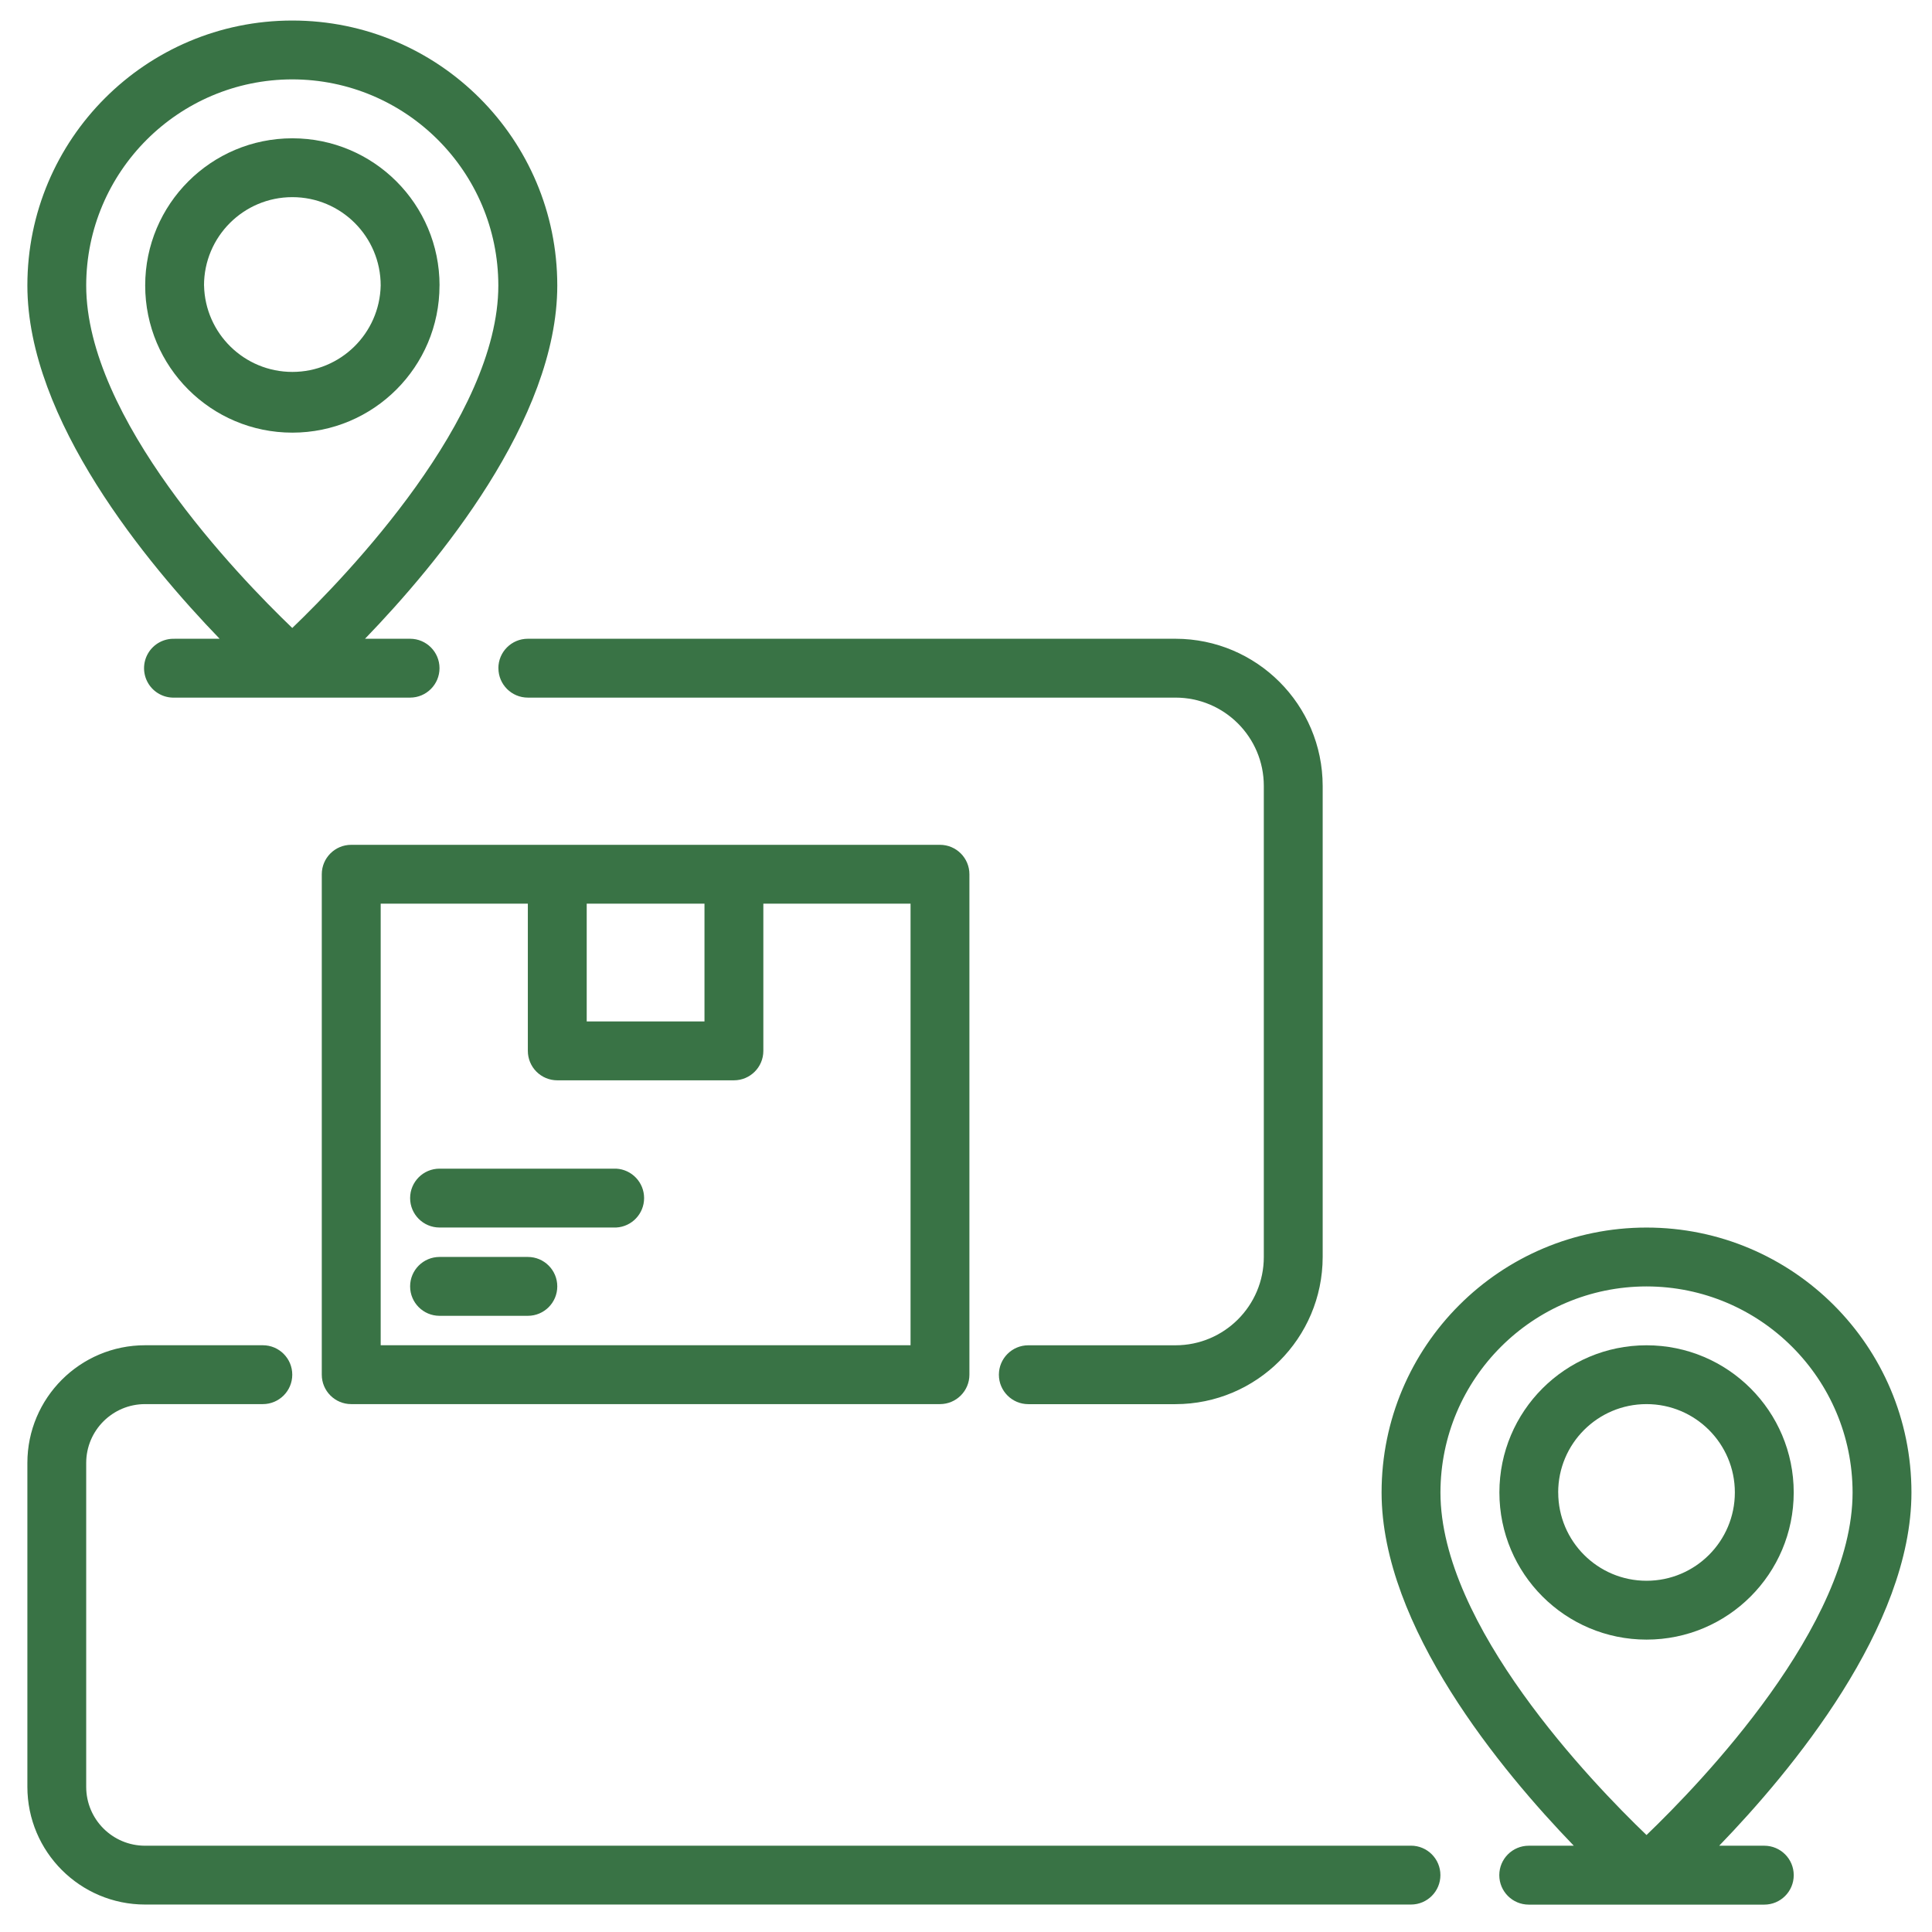
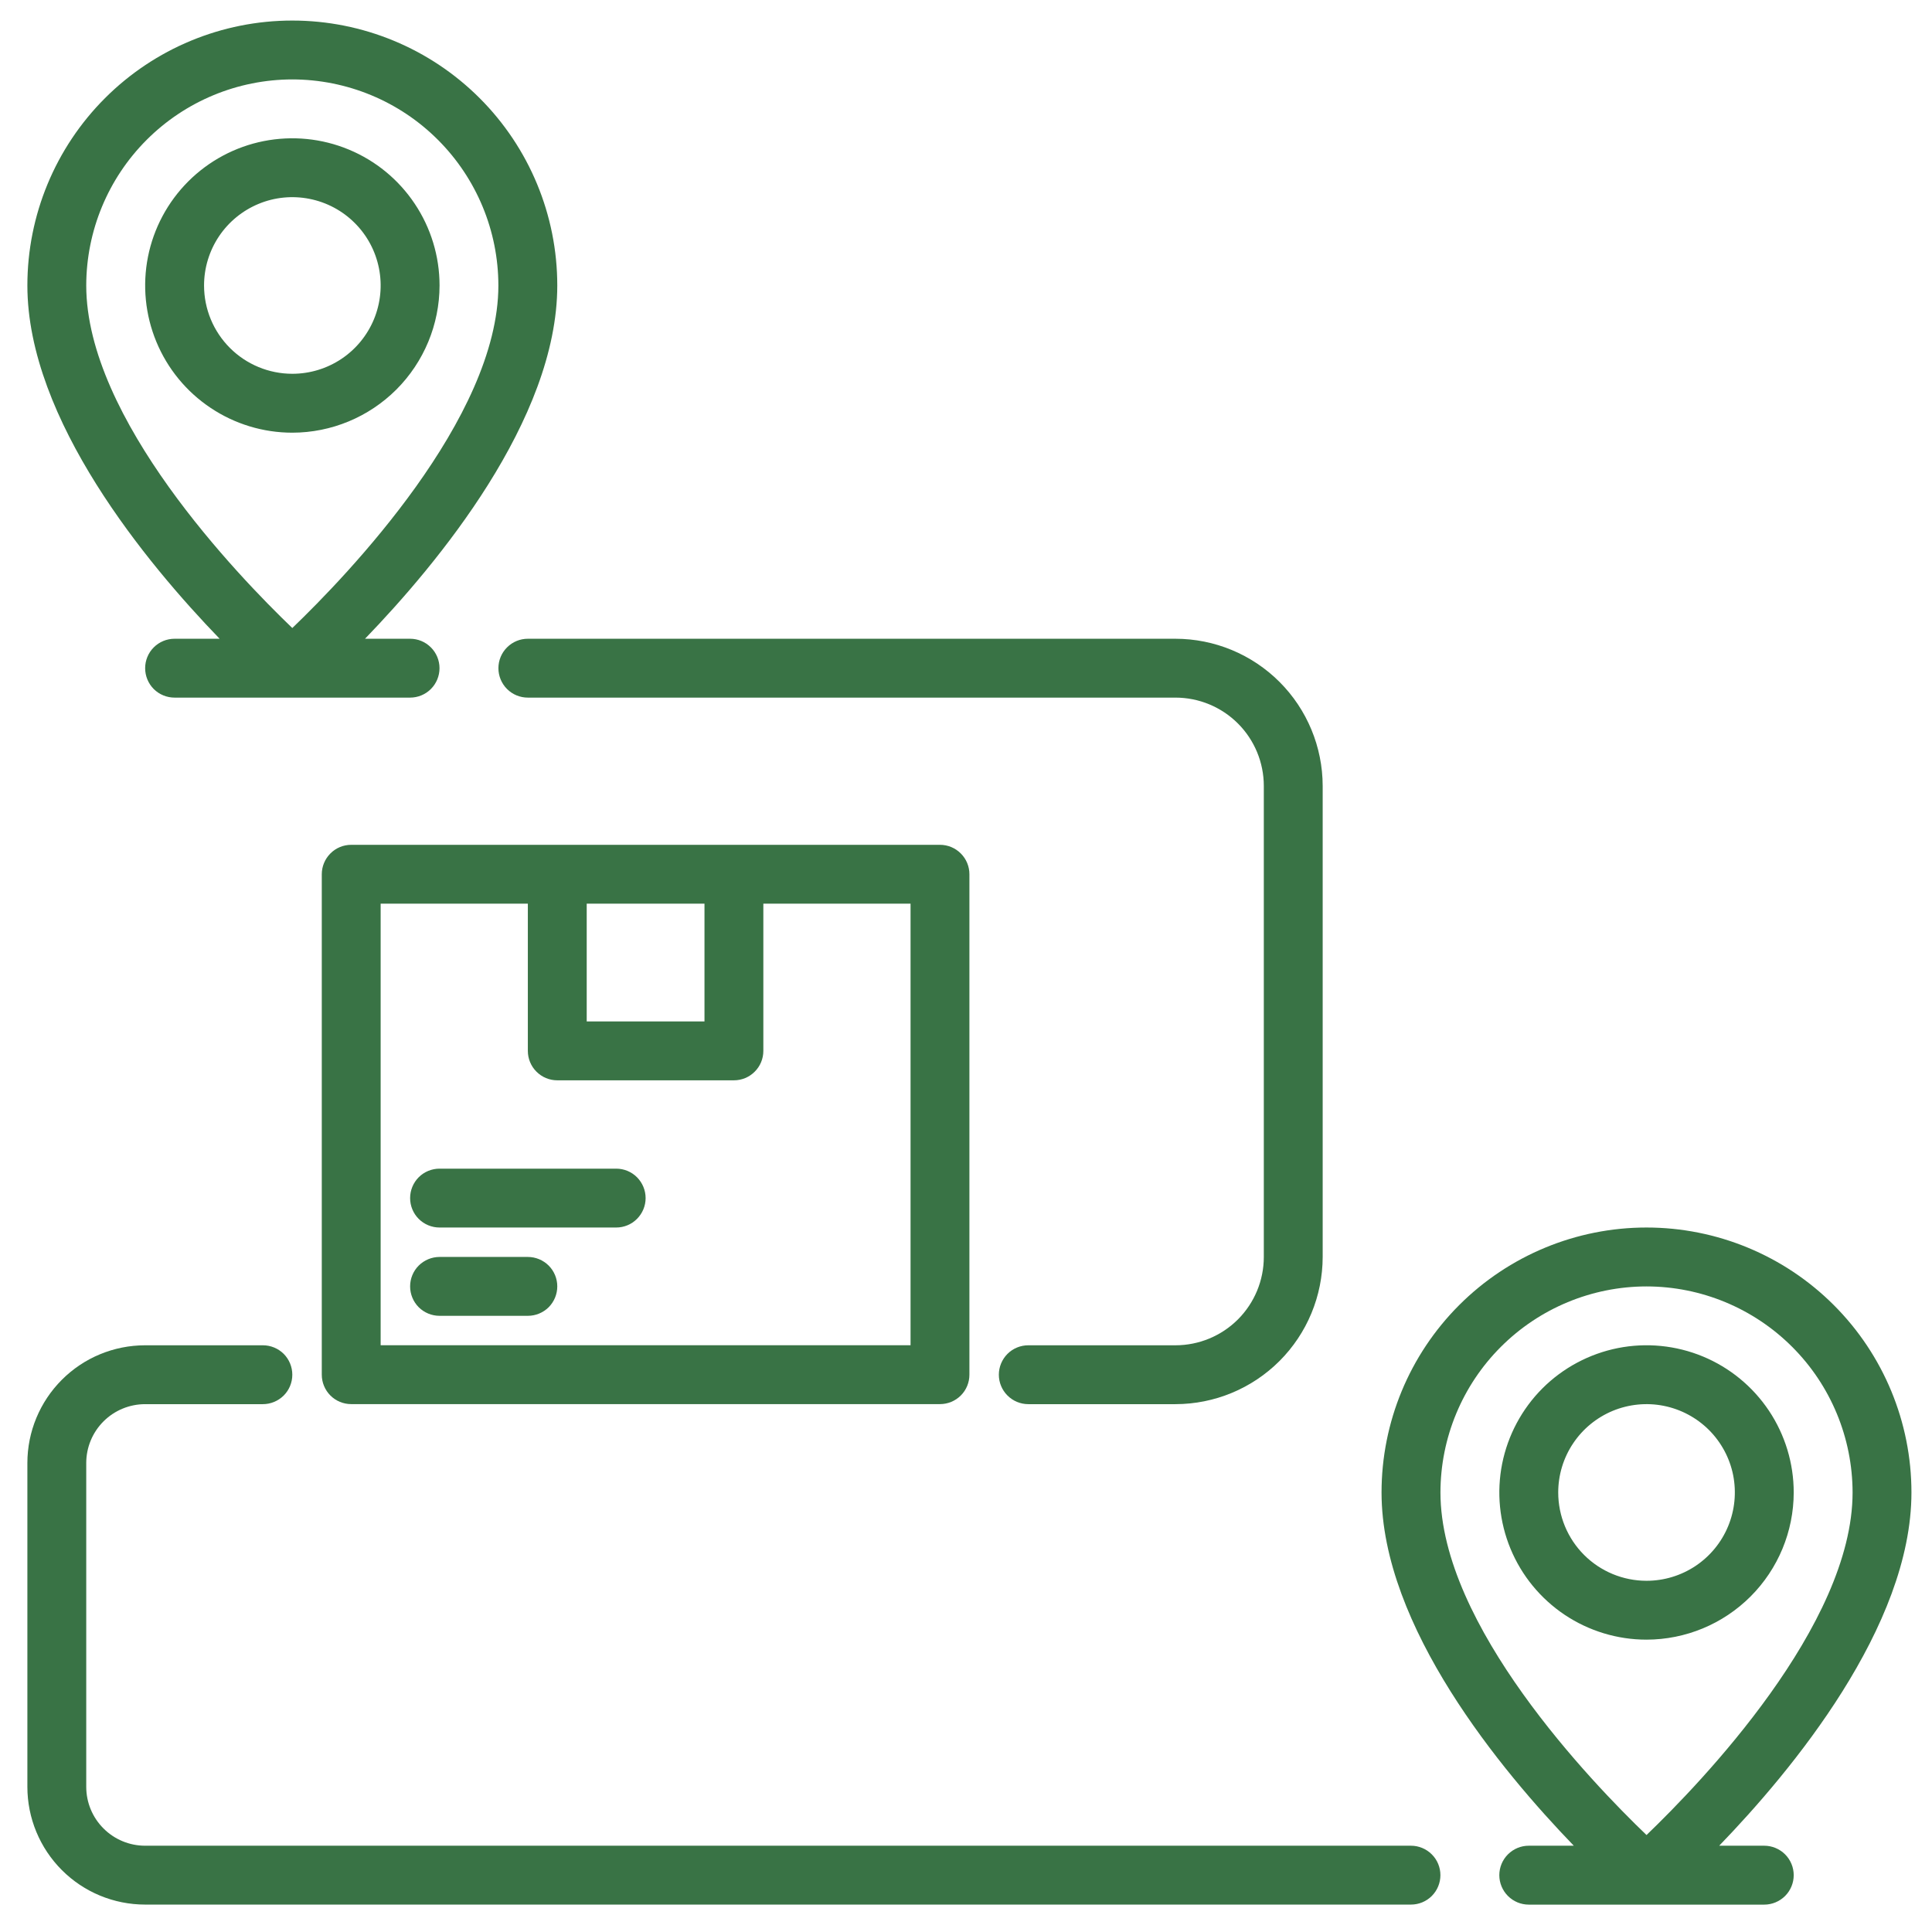
- <svg xmlns="http://www.w3.org/2000/svg" width="47" height="47" fill="none">
-   <path d="M10.693 6.945a3.58 3.58 0 10-7.161 0 3.58 3.58 0 007.16 0zm-5.73 0a2.149 2.149 0 114.298 0 2.149 2.149 0 01-4.297 0zm38.673 29.362a3.58 3.58 0 10-7.16 0 3.58 3.58 0 007.16 0zm-5.73 0a2.148 2.148 0 114.298 0 2.148 2.148 0 01-4.297 0zM8.544 20.552a.716.716 0 00-.716.716v12.174a.716.716 0 00.716.716h14.323a.716.716 0 00.716-.716V21.268a.716.716 0 00-.716-.716H8.544zm8.594 1.432v2.865h-2.865v-2.865h2.865zm5.013 10.742H9.261V21.984h3.58v3.58a.716.716 0 00.716.717h4.297a.716.716 0 00.716-.716v-3.581h3.581v10.742z" fill="#397345" />
-   <path d="M14.99 28.43h-4.297a.716.716 0 000 1.432h4.297a.717.717 0 000-1.432zm-2.149 2.148h-2.148a.716.716 0 100 1.432h2.148a.716.716 0 100-1.432zM42.92 44.901h-1.097c1.76-1.82 4.677-5.329 4.677-8.593a6.445 6.445 0 10-12.89 0c0 3.264 2.917 6.772 4.676 8.593H37.19a.716.716 0 000 1.433h5.73a.716.716 0 100-1.433zm-2.865-13.606a5.018 5.018 0 015.013 5.013c0 3.228-3.683 7.056-5.013 8.333-1.33-1.276-5.013-5.1-5.013-8.333a5.019 5.019 0 015.013-5.013zM4.247 15.54a.716.716 0 100 1.431h5.729a.716.716 0 100-1.432H8.88c1.76-1.821 4.677-5.329 4.677-8.594a6.445 6.445 0 00-12.891 0c0 3.265 2.918 6.773 4.677 8.594H4.247zM7.11 1.931a5.019 5.019 0 015.013 5.013c0 3.229-3.683 7.056-5.013 8.333-1.33-1.276-5.013-5.1-5.013-8.333A5.019 5.019 0 017.11 1.931zm5.015 14.324a.716.716 0 00.716.716h15.755a2.148 2.148 0 012.149 2.149v11.458a2.149 2.149 0 01-2.149 2.149h-3.58a.716.716 0 100 1.432h3.58a3.585 3.585 0 003.581-3.58v-11.46a3.585 3.585 0 00-3.58-3.58H12.84a.716.716 0 00-.716.716zm22.2 28.646H3.53a1.432 1.432 0 01-1.433-1.432V35.59a1.432 1.432 0 011.433-1.432h2.864a.716.716 0 100-1.432H3.531A2.864 2.864 0 00.666 35.59v7.878a2.865 2.865 0 002.865 2.864h30.794a.716.716 0 100-1.432z" fill="#397345" />
+ <svg xmlns="http://www.w3.org/2000/svg" width="47" height="47" viewBox="0 0 47 47" fill="none">
+   <path d="M10.693 6.945C10.693 6.237 10.483 5.544 10.089 4.956C9.696 4.367 9.137 3.908 8.482 3.637C7.828 3.366 7.108 3.295 6.413 3.433C5.719 3.571 5.081 3.912 4.58 4.413C4.079 4.914 3.738 5.552 3.6 6.246C3.462 6.941 3.533 7.661 3.804 8.315C4.075 8.97 4.534 9.529 5.123 9.922C5.711 10.316 6.404 10.526 7.112 10.526C8.061 10.525 8.971 10.147 9.643 9.476C10.314 8.804 10.692 7.894 10.693 6.945ZM4.964 6.945C4.964 6.52 5.09 6.105 5.326 5.751C5.562 5.398 5.897 5.123 6.29 4.96C6.682 4.797 7.114 4.755 7.531 4.838C7.948 4.921 8.331 5.125 8.631 5.426C8.932 5.726 9.136 6.109 9.219 6.526C9.302 6.943 9.259 7.375 9.097 7.767C8.934 8.16 8.659 8.495 8.306 8.731C7.952 8.967 7.537 9.093 7.112 9.093C6.542 9.093 5.996 8.867 5.593 8.464C5.19 8.061 4.964 7.515 4.964 6.945Z" fill="#397345" />
+   <path d="M43.636 36.307C43.636 35.599 43.426 34.907 43.033 34.318C42.639 33.729 42.08 33.27 41.426 32.999C40.771 32.728 40.051 32.657 39.357 32.795C38.662 32.934 38.024 33.275 37.523 33.775C37.023 34.276 36.682 34.914 36.543 35.609C36.405 36.303 36.476 37.023 36.747 37.678C37.018 38.332 37.477 38.891 38.066 39.285C38.655 39.678 39.347 39.888 40.055 39.888C41.005 39.887 41.915 39.509 42.586 38.838C43.257 38.167 43.635 37.257 43.636 36.307ZM37.907 36.307C37.907 35.882 38.033 35.467 38.269 35.114C38.505 34.76 38.841 34.485 39.233 34.322C39.626 34.16 40.058 34.117 40.474 34.2C40.891 34.283 41.274 34.488 41.575 34.788C41.875 35.089 42.08 35.471 42.163 35.888C42.245 36.305 42.203 36.737 42.04 37.13C41.878 37.522 41.602 37.858 41.249 38.094C40.896 38.33 40.48 38.456 40.055 38.456C39.486 38.456 38.939 38.23 38.536 37.827C38.133 37.424 37.907 36.877 37.907 36.307Z" fill="#397345" />
+   <path d="M8.544 20.552C8.354 20.552 8.172 20.627 8.038 20.762C7.904 20.896 7.828 21.078 7.828 21.268V33.442C7.828 33.632 7.904 33.815 8.038 33.949C8.172 34.083 8.354 34.158 8.544 34.158H22.867C23.057 34.158 23.239 34.083 23.373 33.949C23.508 33.815 23.583 33.632 23.583 33.442V21.268C23.583 21.078 23.508 20.896 23.373 20.762C23.239 20.627 23.057 20.552 22.867 20.552H8.544ZM17.138 21.984V24.849H14.273V21.984H17.138ZM22.151 32.726H9.26V21.984H12.841V25.565C12.841 25.755 12.916 25.937 13.051 26.071C13.185 26.206 13.367 26.281 13.557 26.281H17.854C18.044 26.281 18.226 26.206 18.36 26.071C18.495 25.937 18.57 25.755 18.57 25.565V21.984H22.151V32.726Z" fill="#397345" />
+   <path d="M14.99 28.43H10.693C10.503 28.43 10.321 28.505 10.186 28.639C10.052 28.774 9.977 28.956 9.977 29.146C9.977 29.336 10.052 29.518 10.186 29.652C10.321 29.787 10.503 29.862 10.693 29.862H14.99C15.18 29.862 15.362 29.787 15.496 29.652C15.63 29.518 15.706 29.336 15.706 29.146C15.706 28.956 15.63 28.774 15.496 28.639C15.362 28.505 15.18 28.43 14.99 28.43Z" fill="#397345" />
+   <path d="M12.841 30.578H10.693C10.503 30.578 10.321 30.654 10.186 30.788C10.052 30.922 9.977 31.104 9.977 31.294C9.977 31.484 10.052 31.666 10.186 31.801C10.321 31.935 10.503 32.01 10.693 32.01H12.841C13.031 32.01 13.213 31.935 13.348 31.801C13.482 31.666 13.557 31.484 13.557 31.294C13.557 31.104 13.482 30.922 13.348 30.788C13.213 30.654 13.031 30.578 12.841 30.578Z" fill="#397345" />
+   <path d="M42.919 44.901H41.823C43.583 43.08 46.5 39.572 46.5 36.308C46.5 34.598 45.821 32.959 44.612 31.75C43.404 30.541 41.764 29.862 40.055 29.862C38.345 29.862 36.706 30.541 35.497 31.75C34.288 32.959 33.609 34.598 33.609 36.308C33.609 39.572 36.527 43.08 38.286 44.901H37.19C37 44.901 36.818 44.977 36.684 45.111C36.55 45.245 36.474 45.428 36.474 45.617C36.474 45.807 36.55 45.99 36.684 46.124C36.818 46.258 37 46.334 37.19 46.334H42.919C43.109 46.334 43.291 46.258 43.426 46.124C43.56 45.99 43.636 45.807 43.636 45.617C43.636 45.428 43.56 45.245 43.426 45.111C43.291 44.977 43.109 44.901 42.919 44.901ZM40.055 31.295C41.384 31.296 42.658 31.825 43.598 32.765C44.538 33.704 45.066 34.979 45.068 36.308C45.068 39.536 41.385 43.364 40.055 44.641C38.724 43.364 35.042 39.541 35.042 36.308C35.043 34.979 35.572 33.704 36.512 32.765C37.452 31.825 38.726 31.296 40.055 31.295Z" fill="#397345" />
+   <path d="M4.247 15.539C4.057 15.539 3.875 15.614 3.74 15.749C3.606 15.883 3.531 16.065 3.531 16.255C3.531 16.445 3.606 16.627 3.74 16.762C3.875 16.896 4.057 16.971 4.247 16.971H9.976C10.166 16.971 10.348 16.896 10.482 16.762C10.617 16.627 10.692 16.445 10.692 16.255C10.692 16.065 10.617 15.883 10.482 15.749C10.348 15.614 10.166 15.539 9.976 15.539H8.88C10.639 13.718 13.557 10.21 13.557 6.945C13.557 5.236 12.878 3.597 11.669 2.388C10.46 1.179 8.821 0.5 7.111 0.5C5.402 0.5 3.763 1.179 2.554 2.388C1.345 3.597 0.666 5.236 0.666 6.945C0.666 10.21 3.584 13.718 5.343 15.539H4.247ZM7.111 1.932C8.44 1.934 9.715 2.462 10.654 3.402C11.594 4.342 12.123 5.616 12.124 6.945C12.124 10.174 8.441 14.002 7.111 15.278C5.781 14.002 2.098 10.179 2.098 6.945C2.1 5.616 2.628 4.342 3.568 3.402C4.508 2.462 5.782 1.934 7.111 1.932Z" fill="#397345" />
+   <path d="M12.125 16.255C12.125 16.445 12.2 16.627 12.335 16.762C12.469 16.896 12.651 16.971 12.841 16.971H28.596C29.166 16.971 29.713 17.198 30.116 17.601C30.518 18.003 30.745 18.55 30.745 19.12V30.578C30.745 31.148 30.518 31.694 30.116 32.097C29.713 32.5 29.166 32.727 28.596 32.727H25.016C24.826 32.727 24.643 32.802 24.509 32.936C24.375 33.071 24.299 33.253 24.299 33.443C24.299 33.633 24.375 33.815 24.509 33.949C24.643 34.083 24.826 34.159 25.016 34.159H28.596C29.546 34.158 30.456 33.78 31.127 33.109C31.798 32.438 32.176 31.527 32.177 30.578V19.12C32.176 18.171 31.798 17.26 31.127 16.589C30.456 15.918 29.546 15.54 28.596 15.539H12.841C12.651 15.539 12.469 15.614 12.335 15.749C12.2 15.883 12.125 16.065 12.125 16.255Z" fill="#397345" />
+   <path d="M34.325 44.901H3.531C3.151 44.901 2.786 44.75 2.518 44.481C2.249 44.213 2.098 43.849 2.098 43.469V35.591C2.098 35.211 2.249 34.847 2.518 34.578C2.786 34.31 3.151 34.159 3.531 34.159H6.395C6.585 34.159 6.767 34.083 6.902 33.949C7.036 33.815 7.111 33.633 7.111 33.443C7.111 33.253 7.036 33.071 6.902 32.936C6.767 32.802 6.585 32.727 6.395 32.727H3.531C2.771 32.727 2.042 33.028 1.505 33.566C0.968 34.103 0.666 34.831 0.666 35.591V43.469C0.666 44.228 0.968 44.957 1.505 45.494C2.042 46.032 2.771 46.333 3.531 46.333H34.325C34.515 46.333 34.697 46.258 34.831 46.124C34.966 45.989 35.041 45.807 35.041 45.617C35.041 45.427 34.966 45.245 34.831 45.111C34.697 44.977 34.515 44.901 34.325 44.901Z" fill="#397345" />
</svg>
